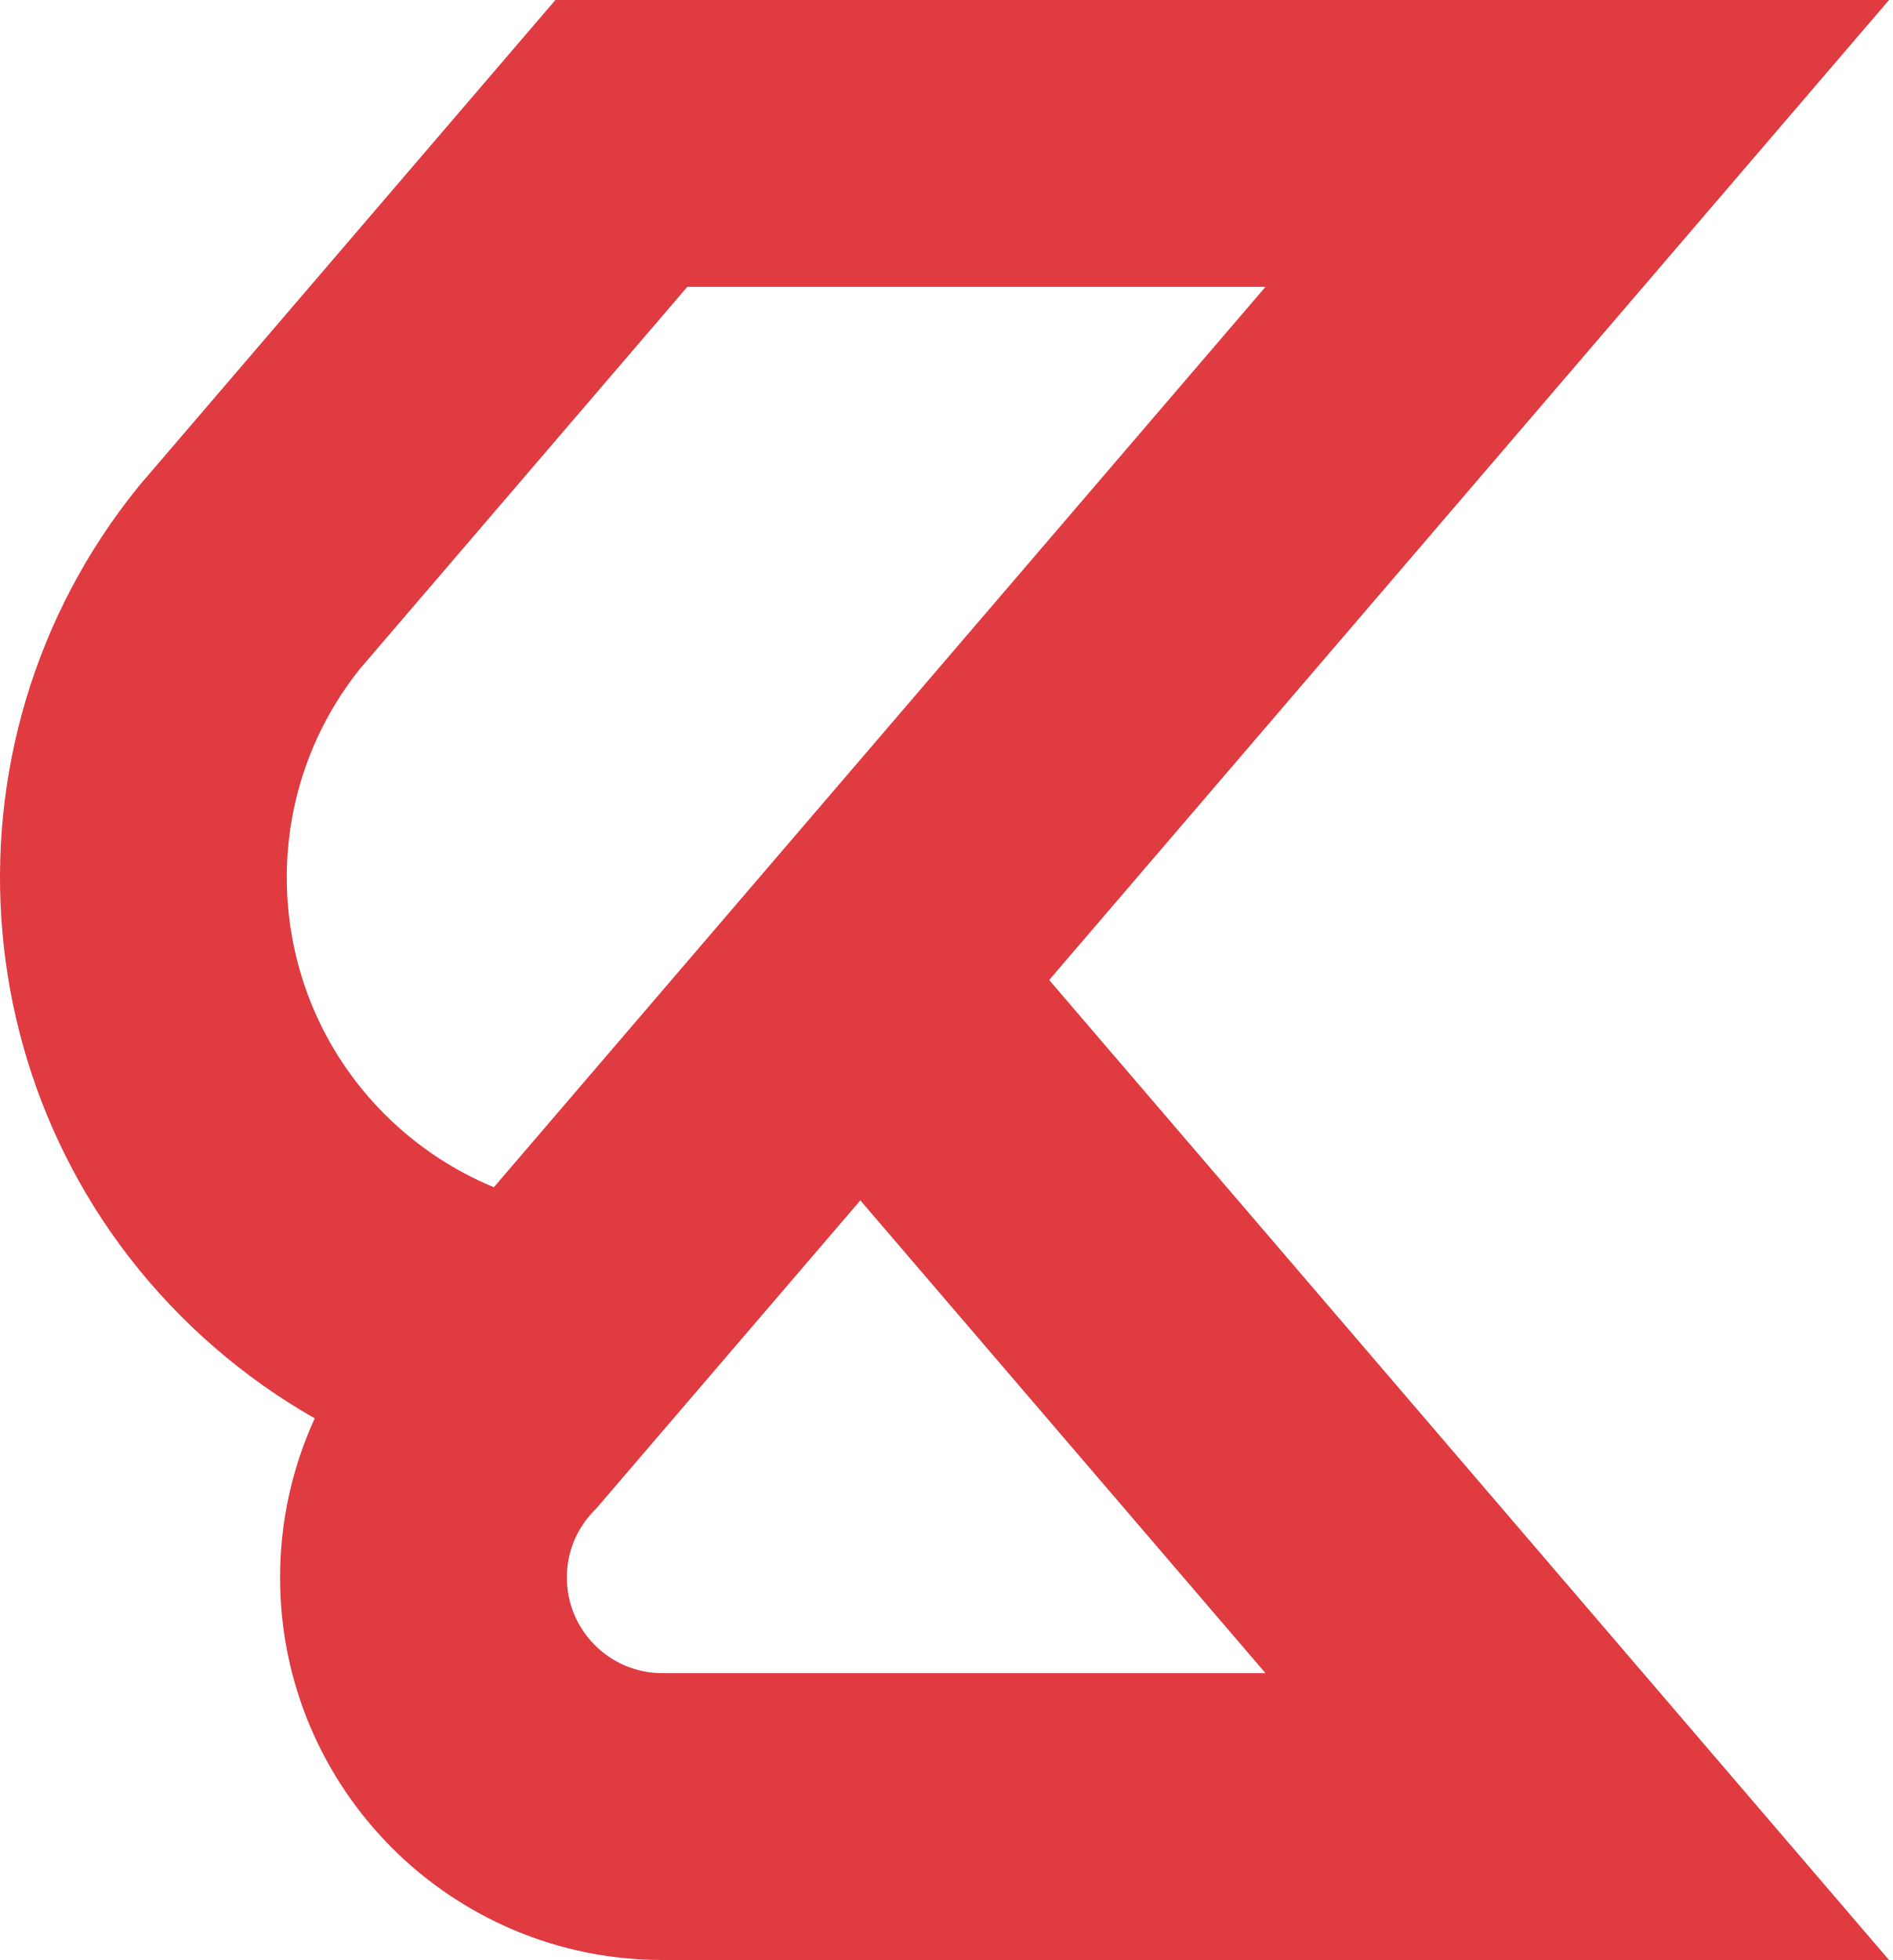
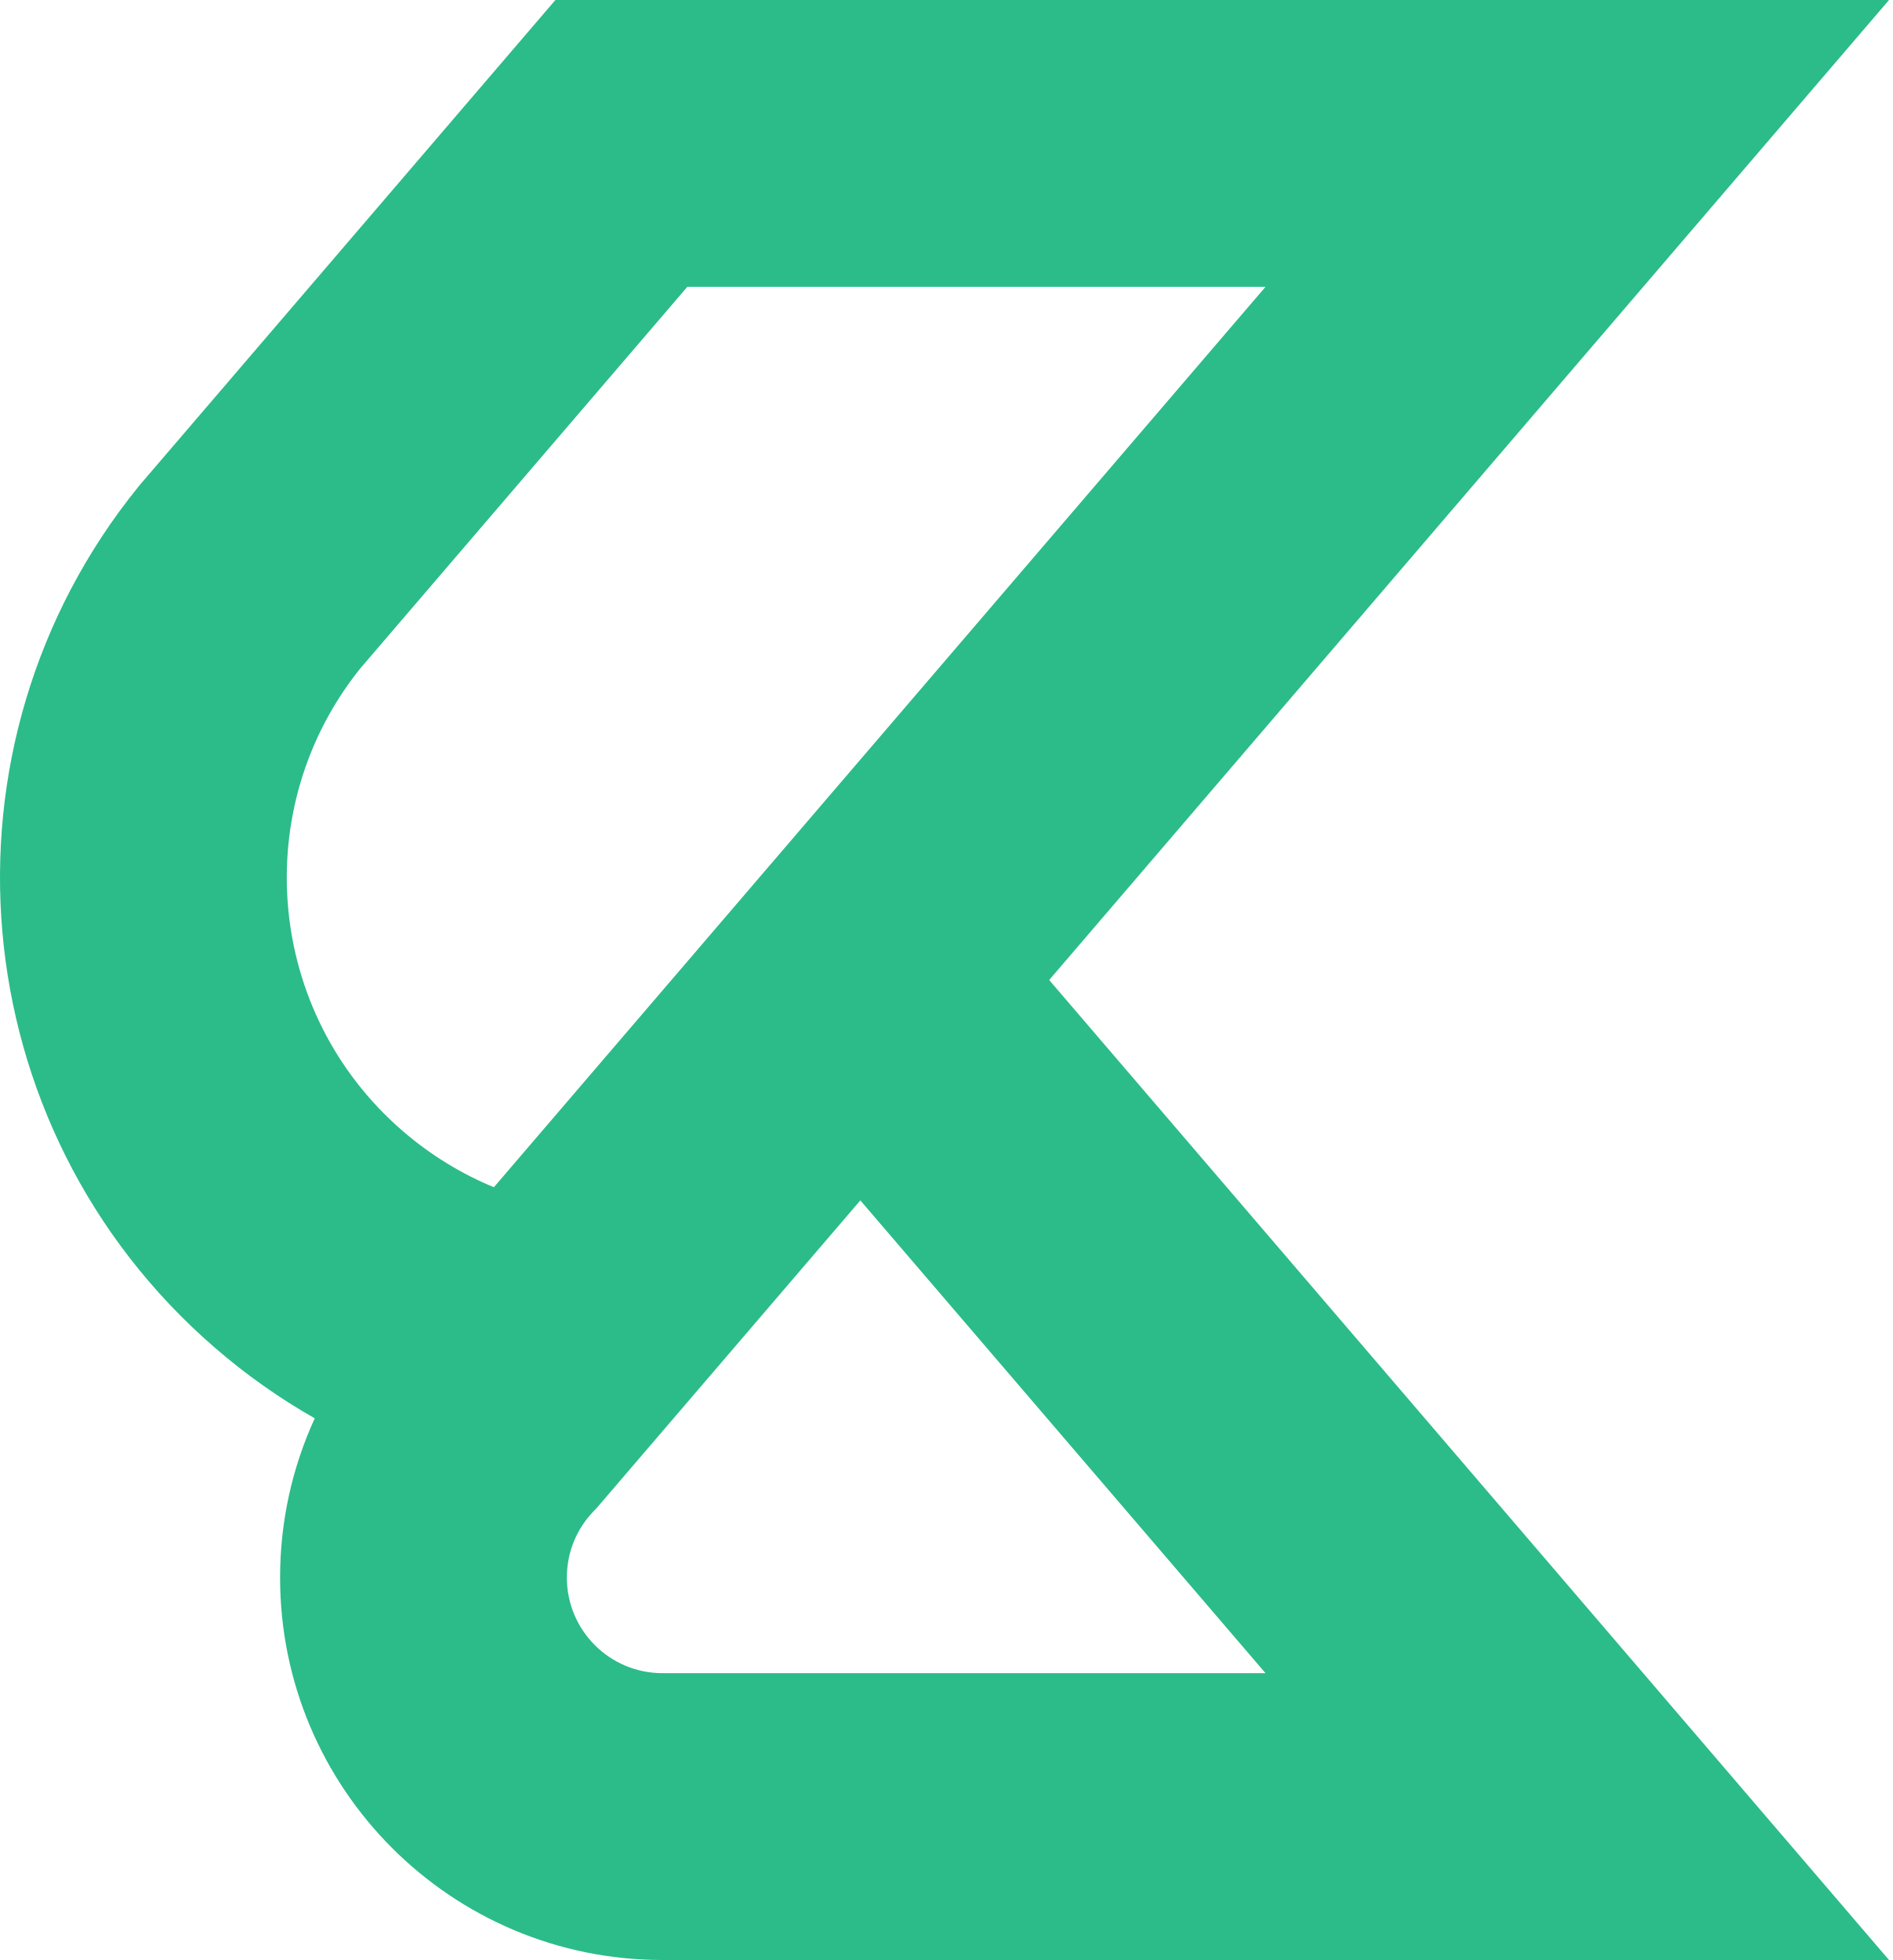
<svg xmlns="http://www.w3.org/2000/svg" width="198" height="205" viewBox="0 0 198 205" fill="none">
-   <path fill-rule="evenodd" clip-rule="evenodd" d="M197.615 0H58.102L14.612 50.739L14.482 50.899C-7.497 78.02 -4.149 117.876 22.421 140.912C25.73 143.781 29.251 146.258 32.925 148.347C30.6 153.418 29.3 159.062 29.3 165C29.3 187.091 47.209 205 69.3 205H197.613L109.757 102.501L197.615 0ZM62.777 157.309L62.779 157.309L90.001 125.55L132.387 175H69.3C63.777 175 59.3 170.523 59.3 165C59.3 162.3 60.35 159.876 62.097 158.063L62.4 157.749L62.777 157.309ZM90.001 79.452L132.388 30H71.901L37.671 69.934C25.976 84.524 27.818 105.886 42.073 118.246C45.022 120.802 48.263 122.773 51.665 124.175L90 79.451L90.001 79.452Z" fill="#e13b42" />
+   <path fill-rule="evenodd" clip-rule="evenodd" d="M197.615 0H58.102L14.612 50.739L14.482 50.899C-7.497 78.02 -4.149 117.876 22.421 140.912C25.73 143.781 29.251 146.258 32.925 148.347C30.6 153.418 29.3 159.062 29.3 165C29.3 187.091 47.209 205 69.3 205H197.613L109.757 102.501L197.615 0ZM62.777 157.309L62.779 157.309L90.001 125.55L132.387 175H69.3C63.777 175 59.3 170.523 59.3 165C59.3 162.3 60.35 159.876 62.097 158.063L62.4 157.749L62.777 157.309ZM90.001 79.452L132.388 30H71.901L37.671 69.934C25.976 84.524 27.818 105.886 42.073 118.246C45.022 120.802 48.263 122.773 51.665 124.175L90 79.451L90.001 79.452Z" fill="#2bbc8a" />
</svg>
